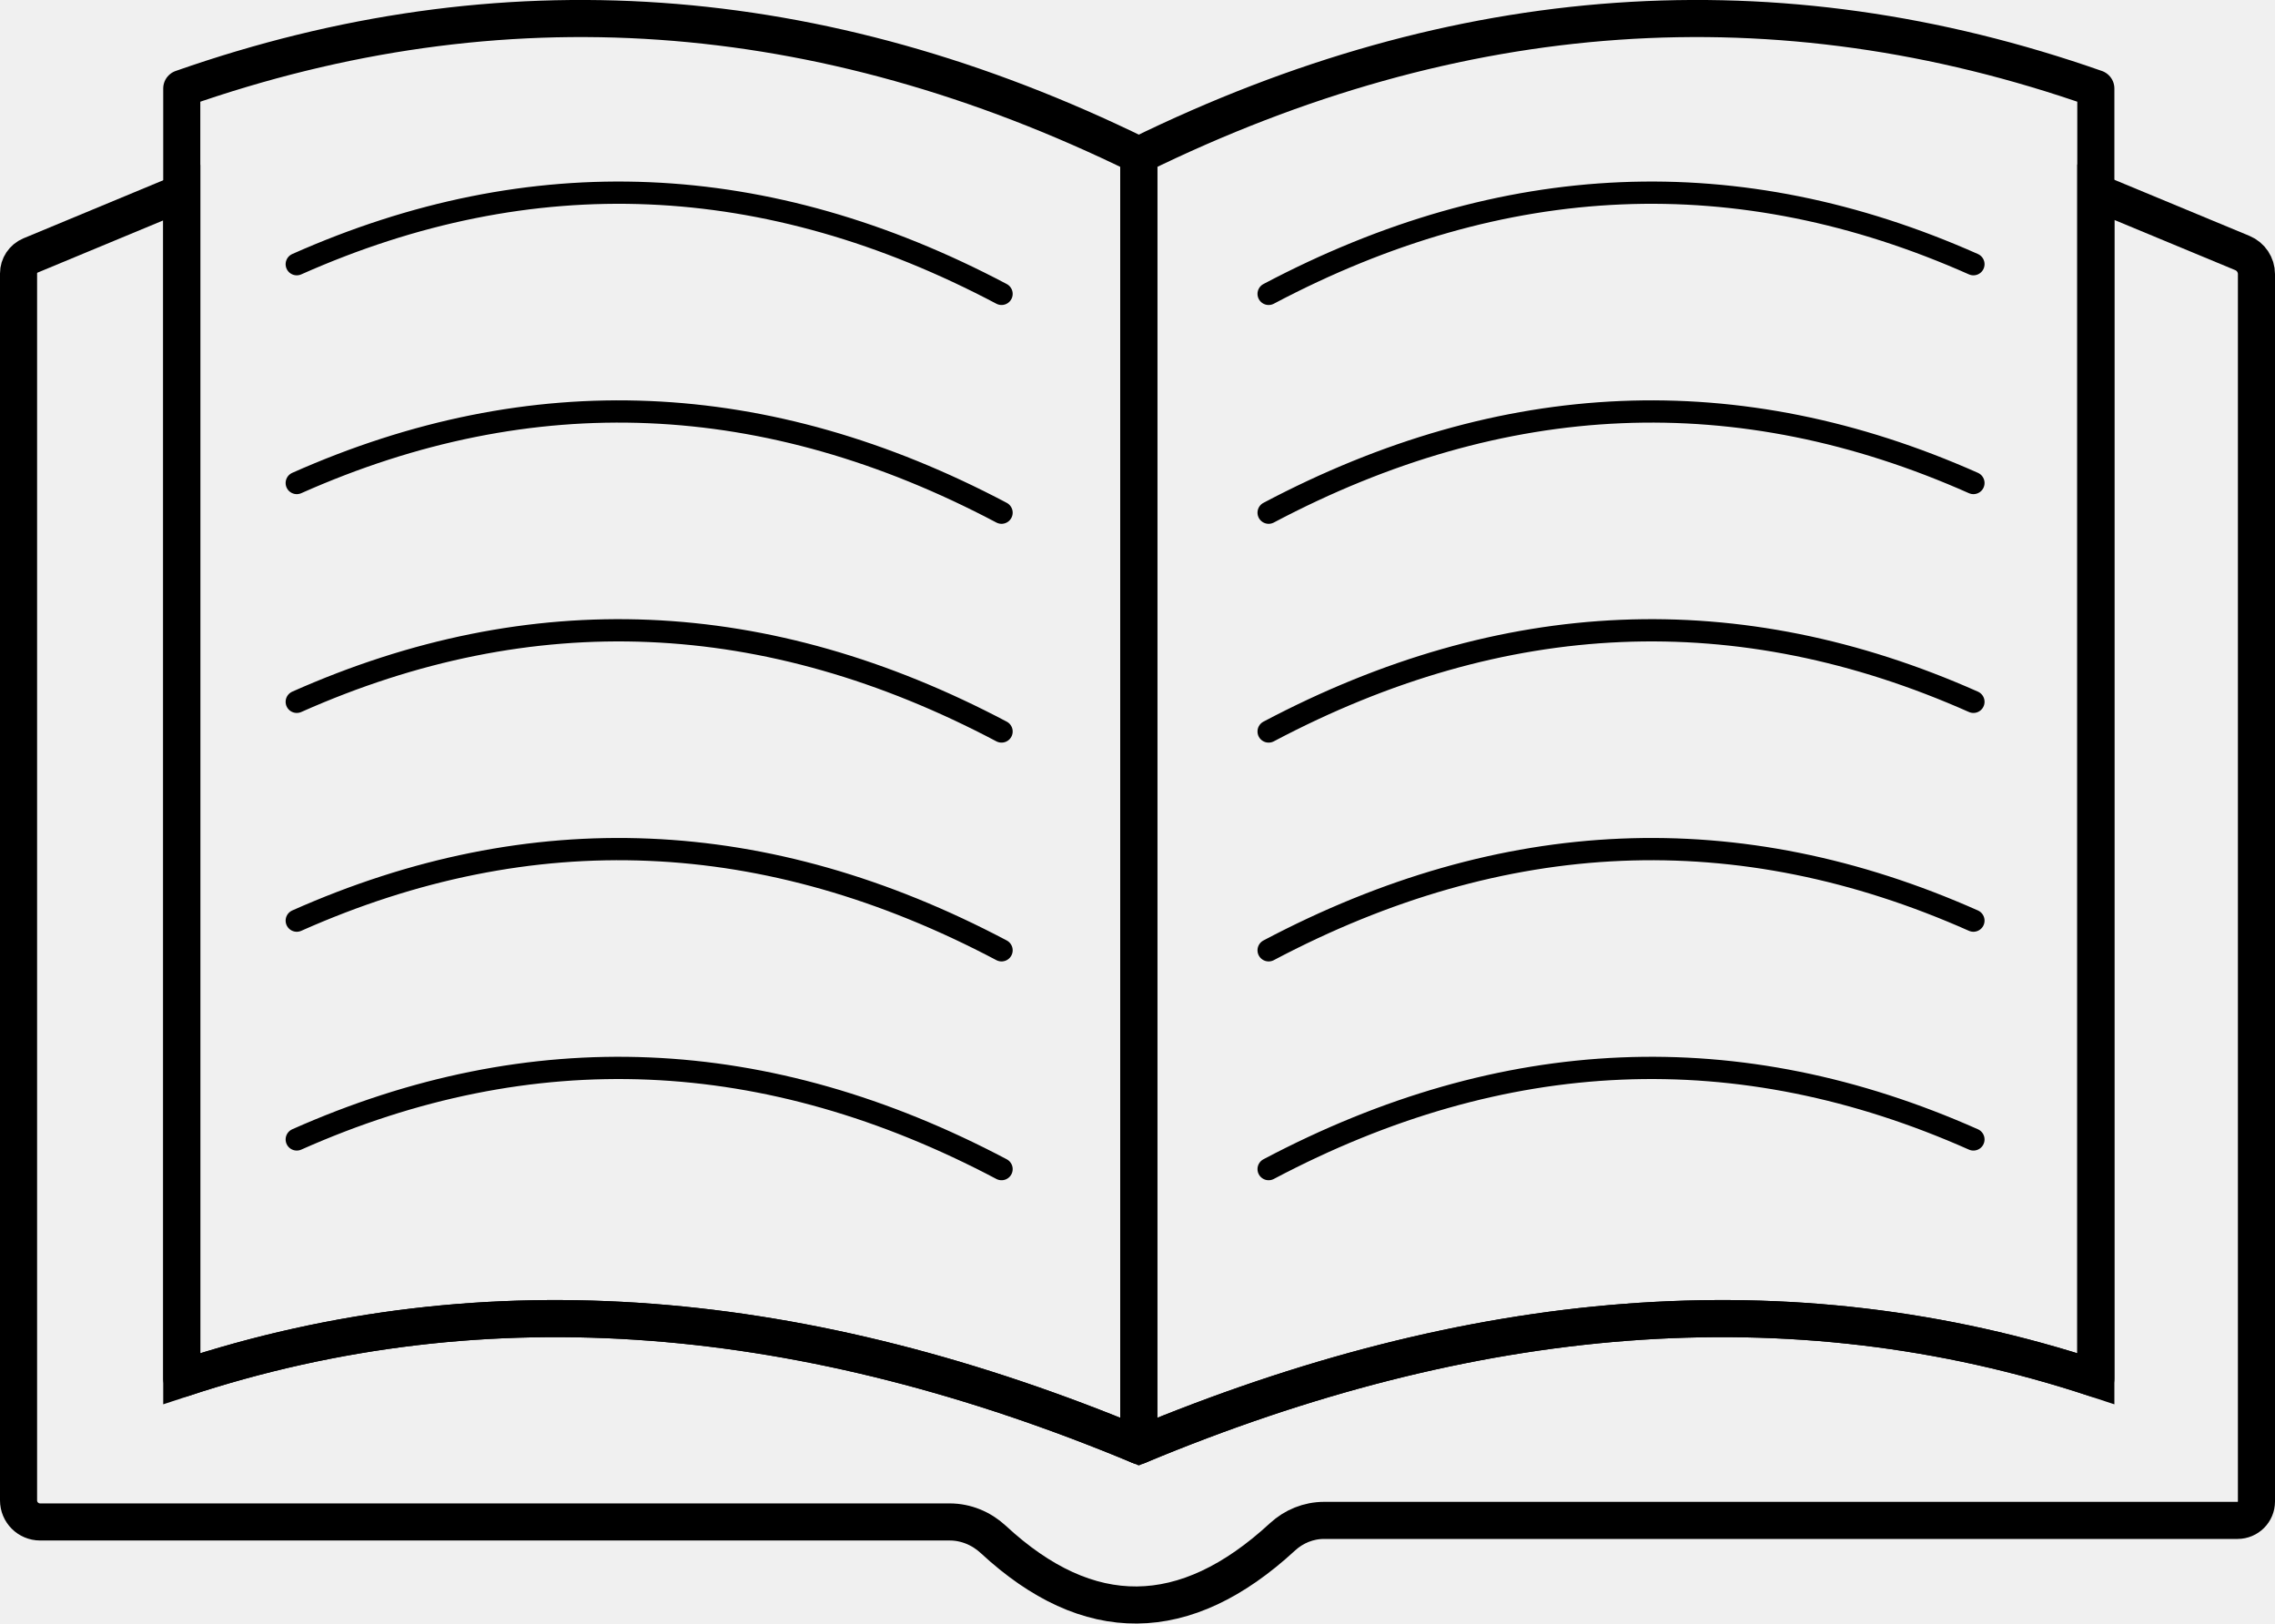
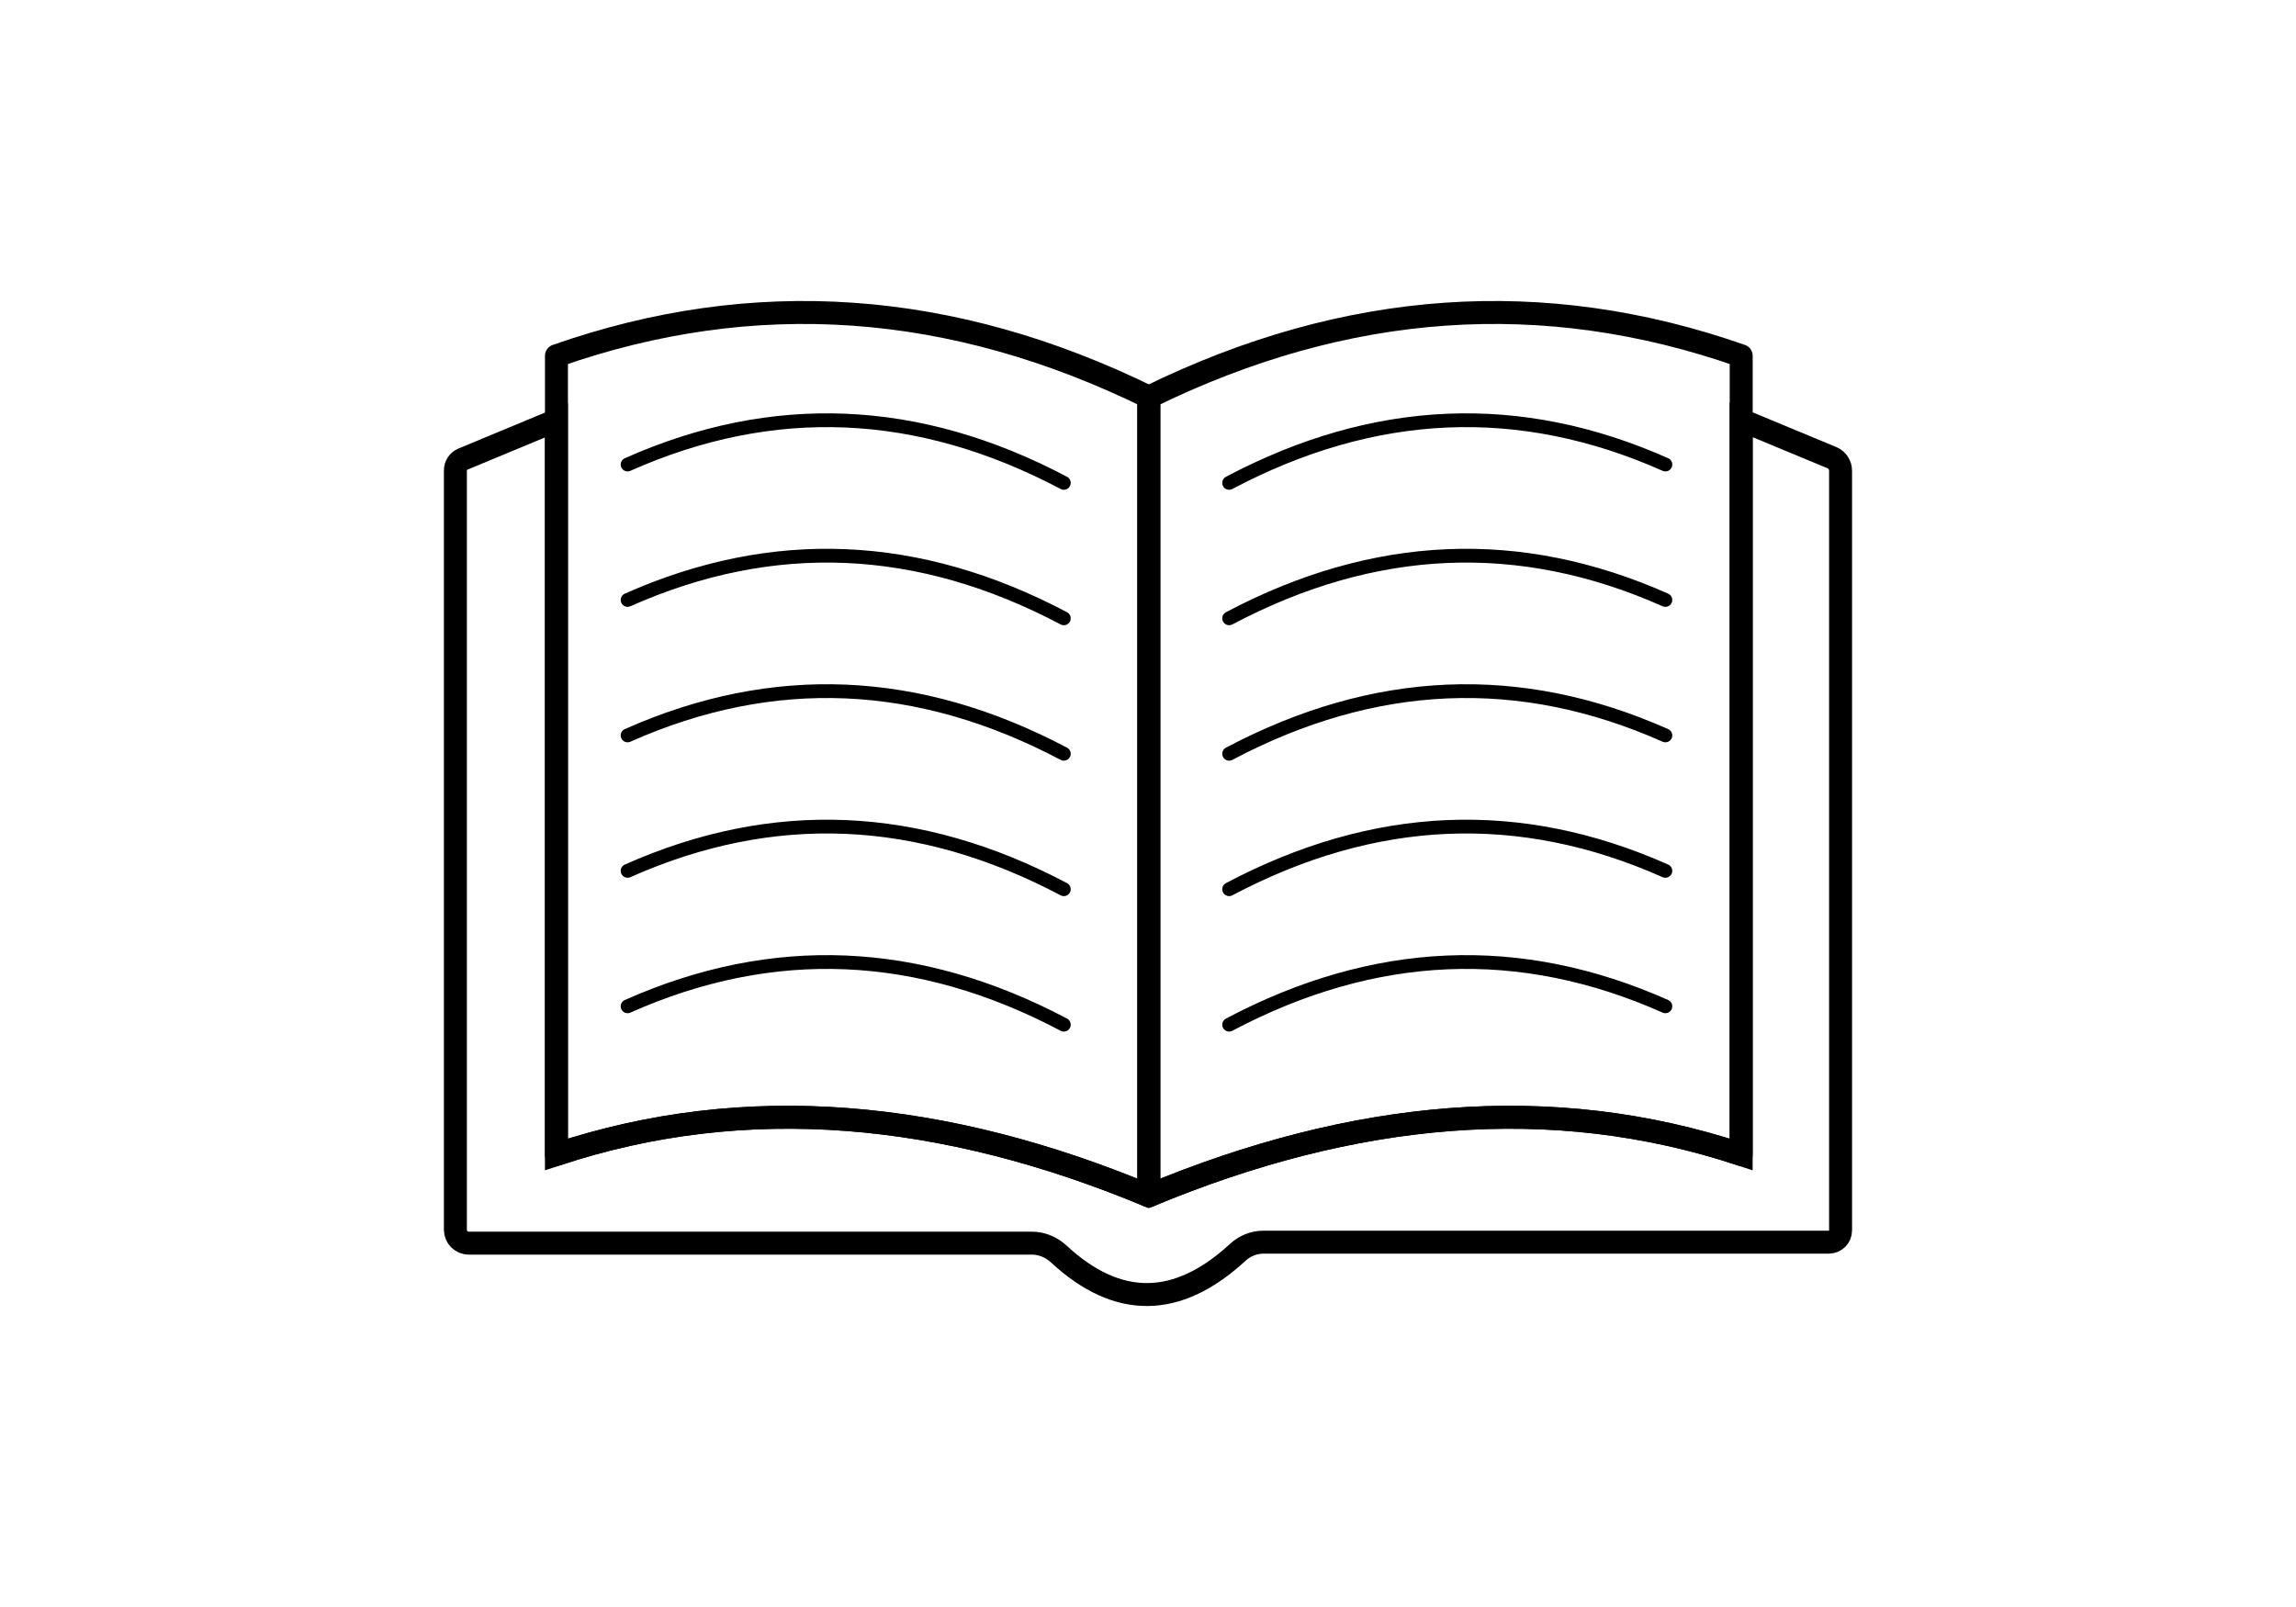
- <svg xmlns="http://www.w3.org/2000/svg" id="Ebene_2" data-name="Ebene 2" viewBox="0 0 306.65 218.89">
-   <g id="Ebene_3" data-name="Ebene 3">
+ <svg xmlns="http://www.w3.org/2000/svg" id="Ebene_2" viewBox="0 0 500 350">
+   <defs>
+     <style>
+       .cls-1, .cls-2 {
+         stroke-miterlimit: 10;
+       }
+ 
+       .cls-1, .cls-2, .cls-3 {
+         fill: none;
+         stroke: #000;
+         stroke-linecap: round;
+       }
+ 
+       .cls-1, .cls-3 {
+         stroke-width: 5px;
+       }
+ 
+       .cls-2 {
+         stroke-width: 3px;
+       }
+ 
+       .cls-4 {
+         fill: #fff;
+       }
+ 
+       .cls-3 {
+         stroke-linejoin: round;
+       }
+     </style>
+   </defs>
+   <g id="Ebene_3">
    <g id="Bildung">
-       <path d="m153.5,20.93v173.94c-44.52-18.56-87.63-22.7-129-9V11.93C67.5-3.15,110.5-.15,153.5,20.93Z" style="fill: none; stroke: #000; stroke-linecap: round; stroke-linejoin: round; stroke-width: 5px;" />
-       <path d="m282.5,11.93v173.94c-41.38-13.7-84.49-9.56-129,9V20.93C196.5-.15,239.5-3.15,282.5,11.93Z" style="fill: none; stroke: #000; stroke-linecap: round; stroke-linejoin: round; stroke-width: 5px;" />
-       <path d="m40,35.62c31.67-14.08,63.33-12.74,95,4" style="fill: none; stroke: #000; stroke-linecap: round; stroke-miterlimit: 10; stroke-width: 3px;" />
-       <path d="m40,65.12c31.67-14.08,63.33-12.74,95,4" style="fill: none; stroke: #000; stroke-linecap: round; stroke-miterlimit: 10; stroke-width: 3px;" />
-       <path d="m40,94.62c31.67-14.08,63.33-12.74,95,4" style="fill: none; stroke: #000; stroke-linecap: round; stroke-miterlimit: 10; stroke-width: 3px;" />
-       <path d="m40,124.12c31.67-14.08,63.33-12.74,95,4" style="fill: none; stroke: #000; stroke-linecap: round; stroke-miterlimit: 10; stroke-width: 3px;" />
-       <path d="m40,153.62c31.67-14.08,63.33-12.74,95,4" style="fill: none; stroke: #000; stroke-linecap: round; stroke-miterlimit: 10; stroke-width: 3px;" />
-       <path d="m266,35.62c-31.67-14.08-63.33-12.74-95,4" style="fill: none; stroke: #000; stroke-linecap: round; stroke-miterlimit: 10; stroke-width: 3px;" />
-       <path d="m266,65.12c-31.67-14.08-63.33-12.74-95,4" style="fill: none; stroke: #000; stroke-linecap: round; stroke-miterlimit: 10; stroke-width: 3px;" />
-       <path d="m266,94.62c-31.67-14.08-63.33-12.74-95,4" style="fill: none; stroke: #000; stroke-linecap: round; stroke-miterlimit: 10; stroke-width: 3px;" />
-       <path d="m266,124.12c-31.67-14.08-63.33-12.74-95,4" style="fill: none; stroke: #000; stroke-linecap: round; stroke-miterlimit: 10; stroke-width: 3px;" />
-       <path d="m266,153.62c-31.67-14.08-63.33-12.74-95,4" style="fill: none; stroke: #000; stroke-linecap: round; stroke-miterlimit: 10; stroke-width: 3px;" />
-       <path d="m304.15,36.96v165.47c0,1.41-1.14,2.55-2.55,2.55h-123.13c-2.08,0-4.07.81-5.6,2.22-13.15,12.13-26.14,12.25-38.98.35-1.61-1.49-3.69-2.36-5.88-2.36H5.41c-1.61,0-2.91-1.3-2.91-2.91V36.87c0-1.06.64-2.02,1.62-2.43l20.38-8.47v159.9c41.37-13.7,84.48-9.56,129,9,44.51-18.56,87.62-22.7,129-9V25.91l19.75,8.2c1.15.48,1.9,1.6,1.9,2.85Z" style="fill: none; stroke: #000; stroke-linecap: round; stroke-miterlimit: 10; stroke-width: 5px;" />
+       <rect class="cls-4" width="500" height="350" />
+       <g id="Bildung-2" data-name="Bildung">
+         <path class="cls-3" d="M250.18,86.49v173.94c-44.52-18.56-87.63-22.7-129-9V77.49c43-15.08,86-12.08,129,9Z" />
+         <path class="cls-3" d="M379.18,77.49v173.94c-41.38-13.7-84.49-9.56-129,9V86.49c43-21.08,86-24.08,129-9Z" />
+         <path class="cls-2" d="M136.67,101.17c31.67-14.08,63.33-12.74,95,4" />
+         <path class="cls-2" d="M136.67,130.67c31.67-14.08,63.33-12.74,95,4" />
+         <path class="cls-2" d="M136.67,160.17c31.67-14.08,63.33-12.74,95,4" />
+         <path class="cls-2" d="M136.67,189.67c31.67-14.08,63.33-12.74,95,4" />
+         <path class="cls-2" d="M136.67,219.17c31.67-14.08,63.33-12.74,95,4" />
+         <path class="cls-2" d="M362.67,101.17c-31.67-14.08-63.33-12.74-95,4" />
+         <path class="cls-2" d="M362.67,130.67c-31.67-14.08-63.33-12.74-95,4" />
+         <path class="cls-2" d="M362.67,160.17c-31.67-14.08-63.33-12.74-95,4" />
+         <path class="cls-2" d="M362.67,189.67c-31.67-14.08-63.33-12.74-95,4" />
+         <path class="cls-2" d="M362.67,219.17c-31.67-14.08-63.33-12.74-95,4" />
+         <path class="cls-1" d="M400.82,102.52v165.47c0,1.41-1.14,2.55-2.55,2.55h-123.13c-2.08,0-4.07.81-5.6,2.22-13.15,12.13-26.14,12.25-38.98.35-1.61-1.49-3.69-2.36-5.88-2.36h-122.6c-1.61,0-2.91-1.3-2.91-2.91V102.43c0-1.06.64-2.02,1.62-2.43l20.38-8.47v159.9c41.37-13.7,84.48-9.56,129,9,44.51-18.56,87.62-22.7,129-9V91.47l19.75,8.2c1.15.48,1.9,1.6,1.9,2.85Z" />
+       </g>
    </g>
  </g>
</svg>
